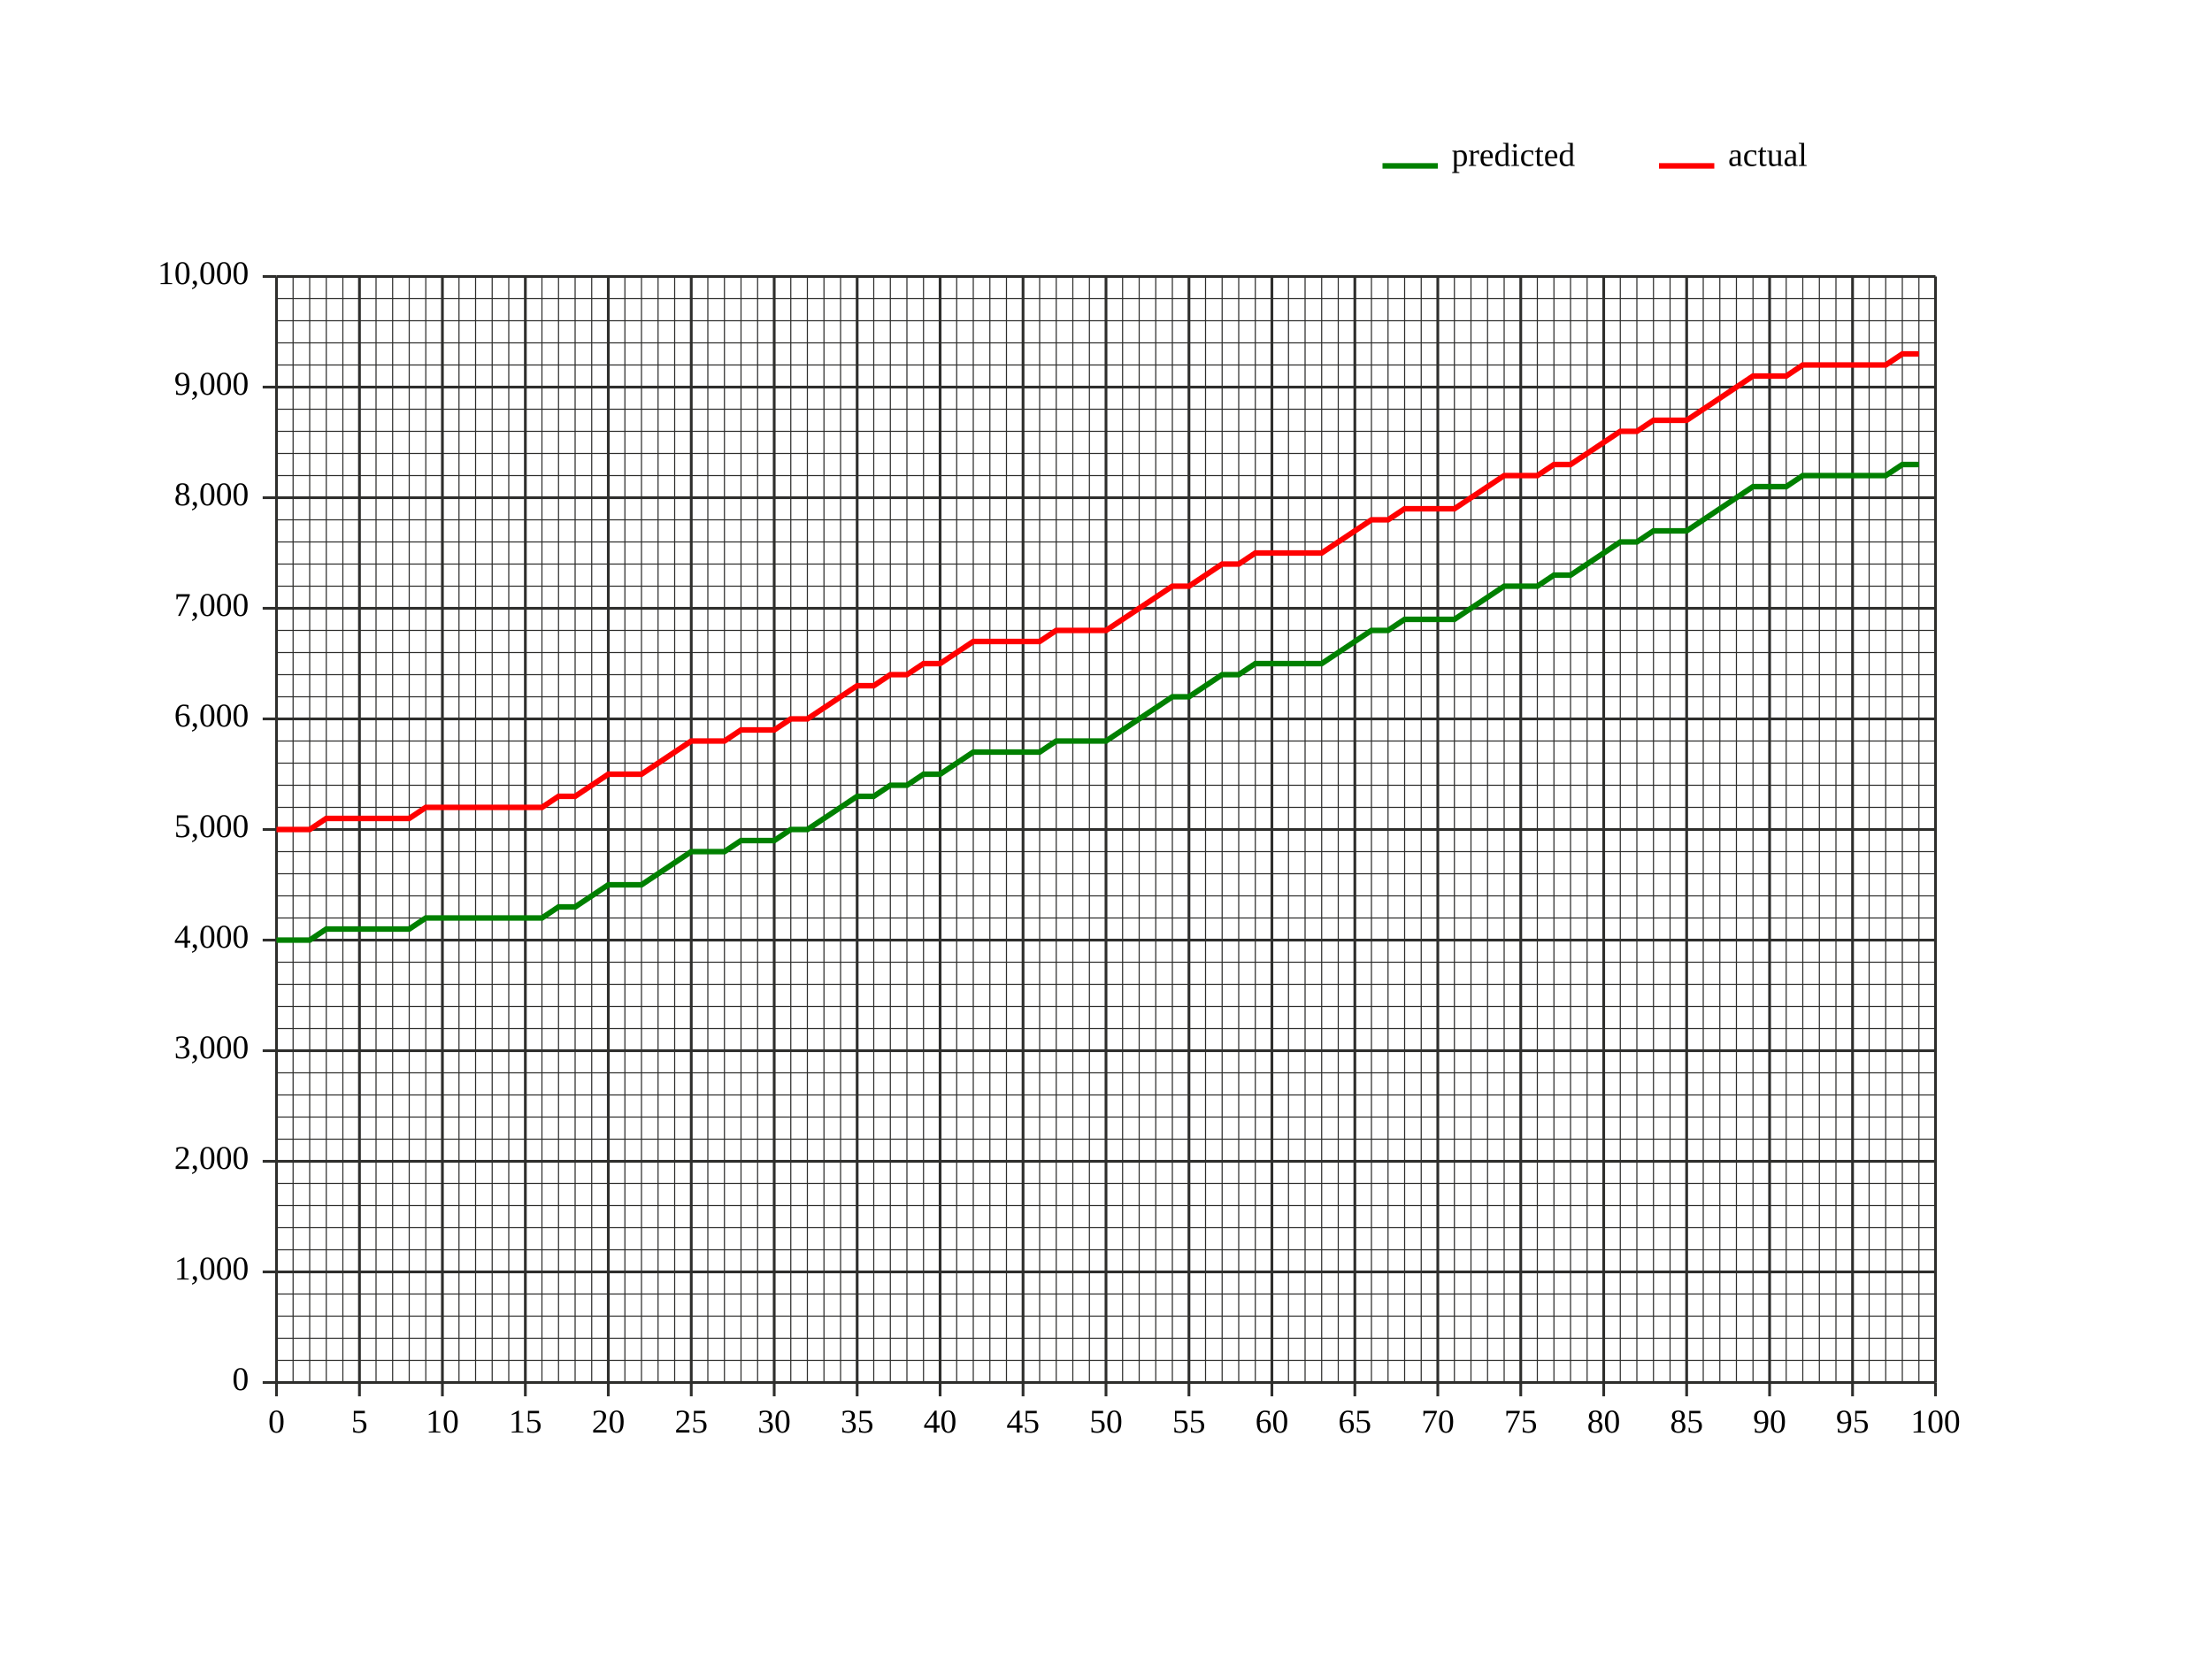
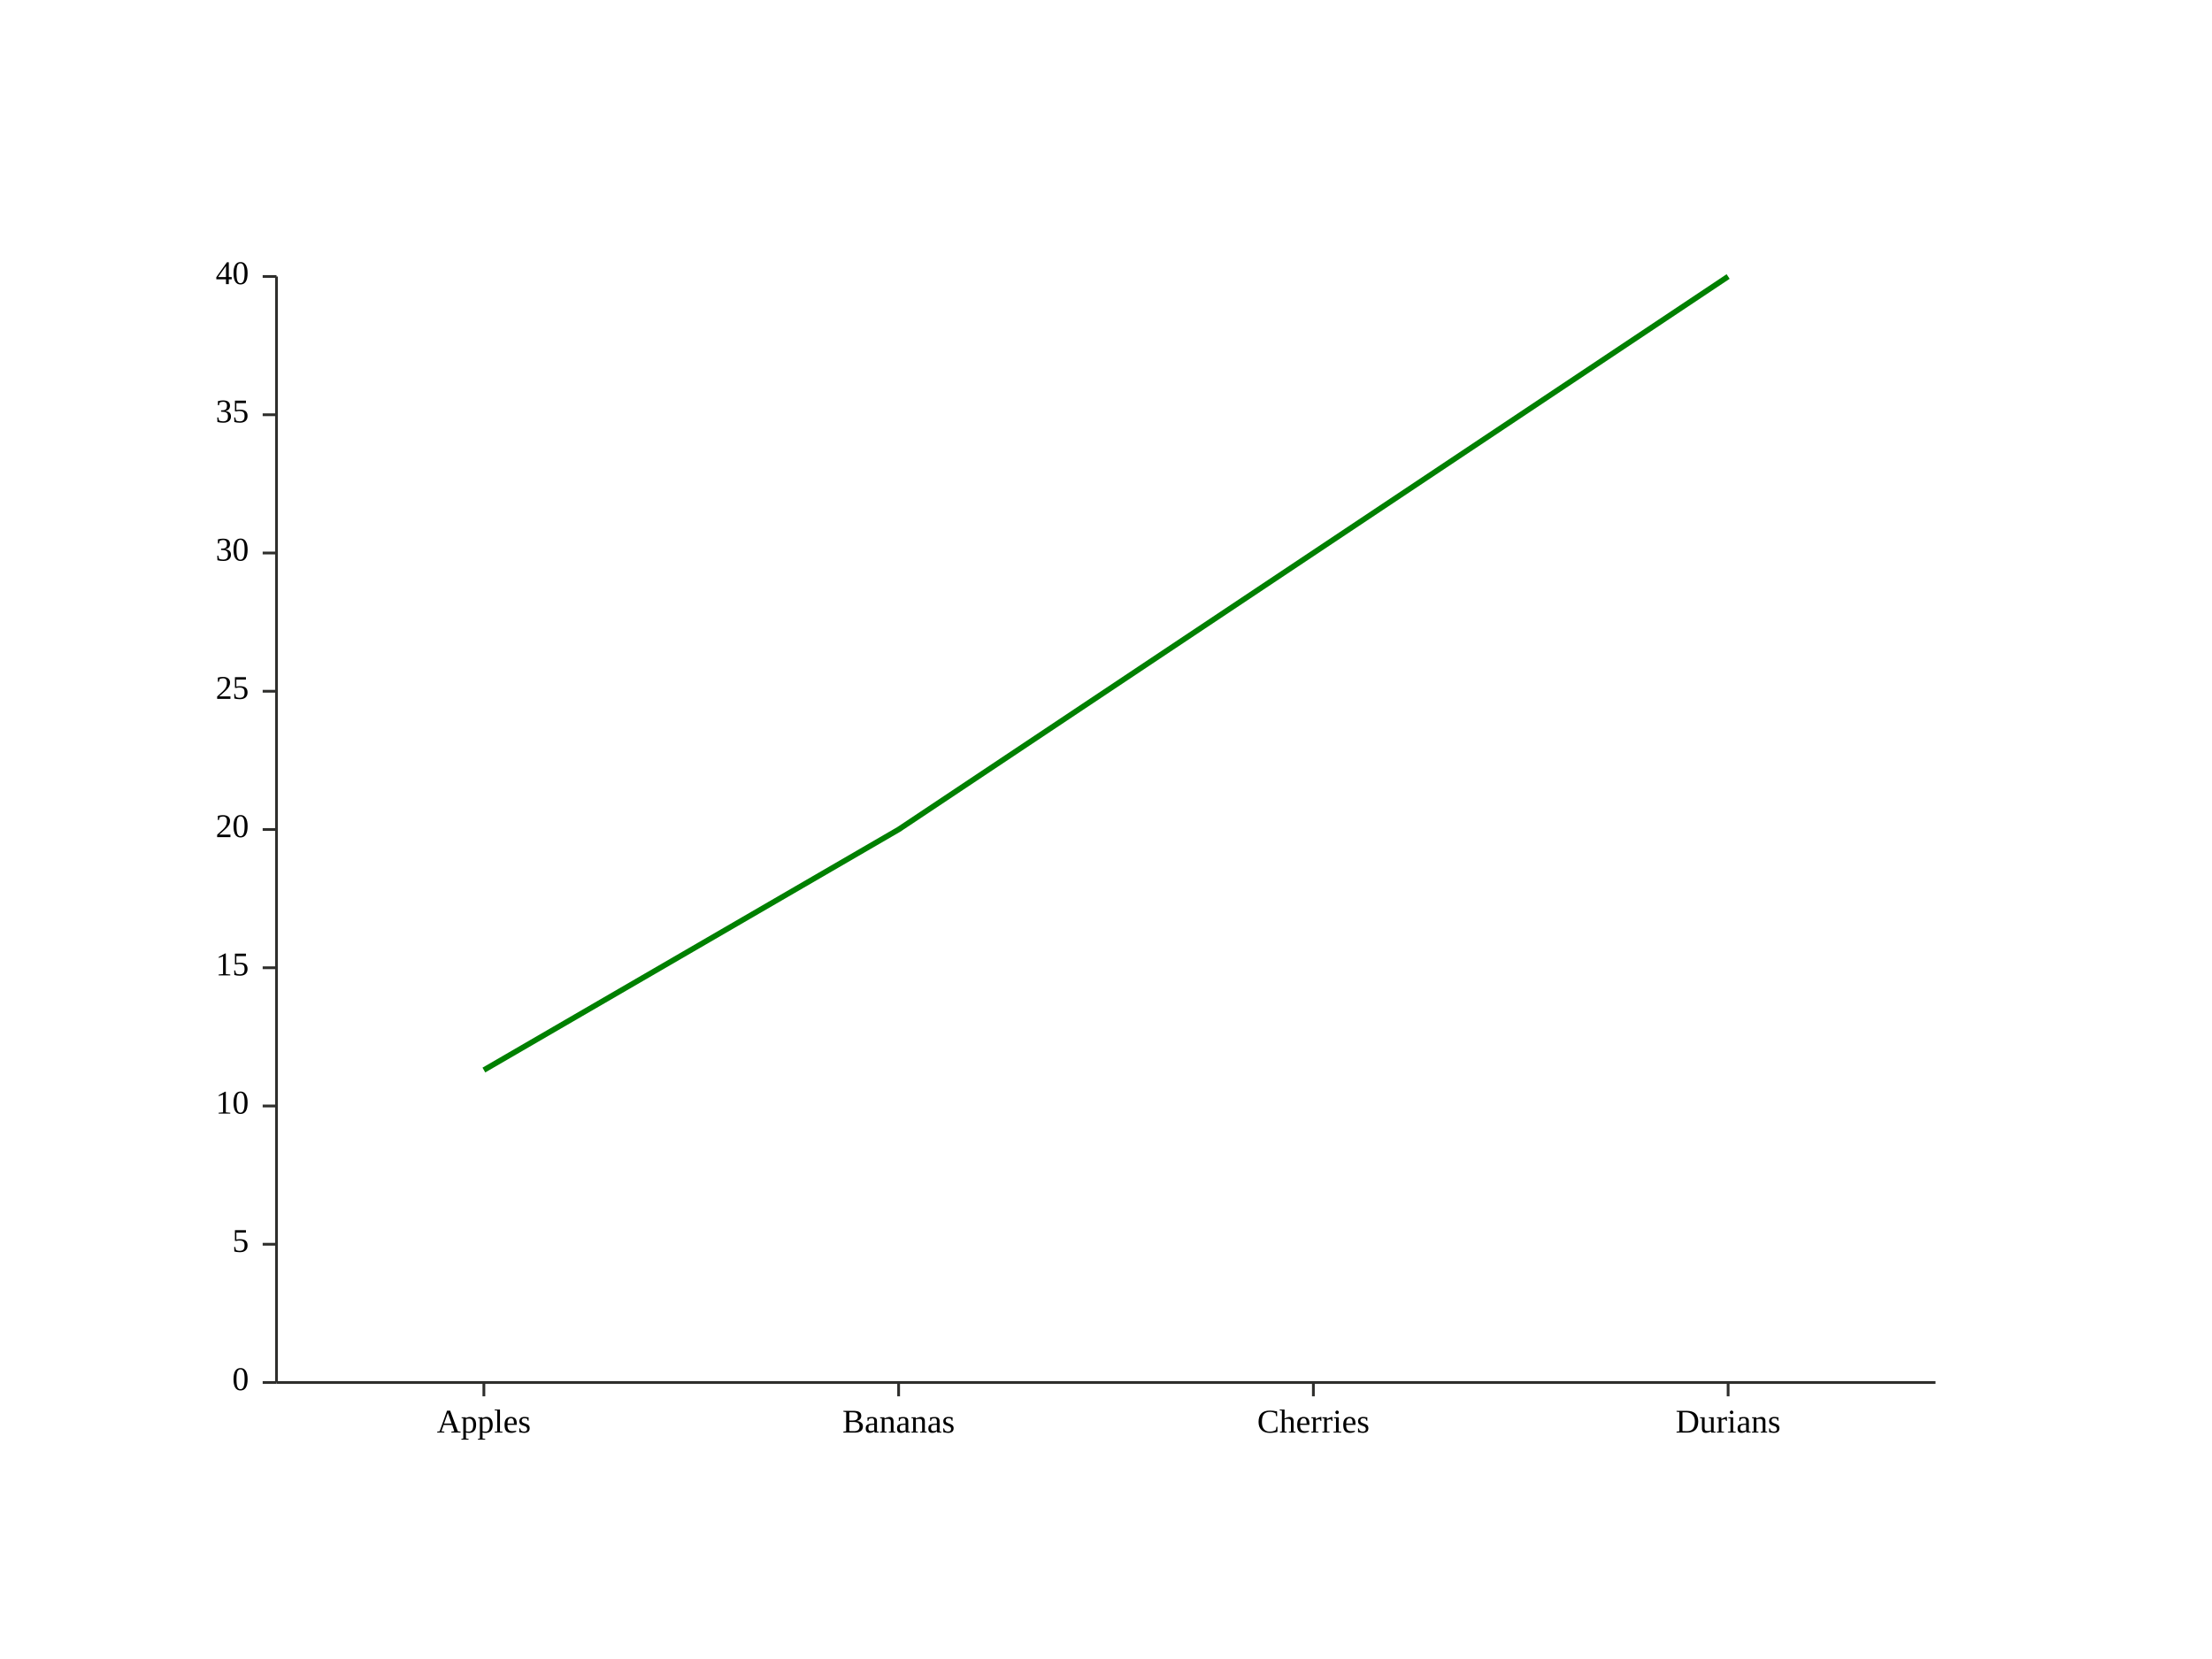
<svg xmlns="http://www.w3.org/2000/svg" viewBox="0 0 800 600">
  <line x1="100" y1="500" x2="700" y2="500" stroke="#2e2e2c" />
-   <line x1="100.0" y1="500" x2="100.0" y2="505" stroke="#2e2e2c" />
-   <line x1="130.0" y1="500" x2="130.0" y2="505" stroke="#2e2e2c" />
-   <line x1="160.0" y1="500" x2="160.0" y2="505" stroke="#2e2e2c" />
-   <line x1="190.0" y1="500" x2="190.0" y2="505" stroke="#2e2e2c" />
-   <line x1="220.0" y1="500" x2="220.0" y2="505" stroke="#2e2e2c" />
-   <line x1="250.0" y1="500" x2="250.0" y2="505" stroke="#2e2e2c" />
-   <line x1="280.0" y1="500" x2="280.0" y2="505" stroke="#2e2e2c" />
-   <line x1="310.0" y1="500" x2="310.0" y2="505" stroke="#2e2e2c" />
-   <line x1="340.0" y1="500" x2="340.0" y2="505" stroke="#2e2e2c" />
-   <line x1="370.0" y1="500" x2="370.0" y2="505" stroke="#2e2e2c" />
-   <line x1="400.0" y1="500" x2="400.0" y2="505" stroke="#2e2e2c" />
-   <line x1="430.0" y1="500" x2="430.0" y2="505" stroke="#2e2e2c" />
-   <line x1="460.0" y1="500" x2="460.0" y2="505" stroke="#2e2e2c" />
-   <line x1="490.0" y1="500" x2="490.0" y2="505" stroke="#2e2e2c" />
-   <line x1="520.0" y1="500" x2="520.0" y2="505" stroke="#2e2e2c" />
-   <line x1="550.0" y1="500" x2="550.0" y2="505" stroke="#2e2e2c" />
-   <line x1="580.0" y1="500" x2="580.0" y2="505" stroke="#2e2e2c" />
-   <line x1="610.0" y1="500" x2="610.0" y2="505" stroke="#2e2e2c" />
-   <line x1="640.0" y1="500" x2="640.0" y2="505" stroke="#2e2e2c" />
-   <line x1="670.0" y1="500" x2="670.0" y2="505" stroke="#2e2e2c" />
-   <line x1="700.0" y1="500" x2="700.0" y2="505" stroke="#2e2e2c" />
-   <text x="100.0" y="510" text-anchor="middle" dominant-baseline="hanging">0</text>
-   <text x="130.0" y="510" text-anchor="middle" dominant-baseline="hanging">5</text>
-   <text x="160.0" y="510" text-anchor="middle" dominant-baseline="hanging">10</text>
-   <text x="190.0" y="510" text-anchor="middle" dominant-baseline="hanging">15</text>
-   <text x="220.0" y="510" text-anchor="middle" dominant-baseline="hanging">20</text>
-   <text x="250.0" y="510" text-anchor="middle" dominant-baseline="hanging">25</text>
-   <text x="280.0" y="510" text-anchor="middle" dominant-baseline="hanging">30</text>
-   <text x="310.0" y="510" text-anchor="middle" dominant-baseline="hanging">35</text>
-   <text x="340.0" y="510" text-anchor="middle" dominant-baseline="hanging">40</text>
-   <text x="370.0" y="510" text-anchor="middle" dominant-baseline="hanging">45</text>
-   <text x="400.0" y="510" text-anchor="middle" dominant-baseline="hanging">50</text>
-   <text x="430.0" y="510" text-anchor="middle" dominant-baseline="hanging">55</text>
-   <text x="460.0" y="510" text-anchor="middle" dominant-baseline="hanging">60</text>
-   <text x="490.0" y="510" text-anchor="middle" dominant-baseline="hanging">65</text>
-   <text x="520.0" y="510" text-anchor="middle" dominant-baseline="hanging">70</text>
-   <text x="550.0" y="510" text-anchor="middle" dominant-baseline="hanging">75</text>
-   <text x="580.0" y="510" text-anchor="middle" dominant-baseline="hanging">80</text>
-   <text x="610.0" y="510" text-anchor="middle" dominant-baseline="hanging">85</text>
-   <text x="640.0" y="510" text-anchor="middle" dominant-baseline="hanging">90</text>
-   <text x="670.0" y="510" text-anchor="middle" dominant-baseline="hanging">95</text>
-   <text x="700.0" y="510" text-anchor="middle" dominant-baseline="hanging">100</text>
-   <line x1="100" y1="460.0" x2="700" y2="460.0" stroke="#2e2e2c" />
-   <line x1="100" y1="420.0" x2="700" y2="420.0" stroke="#2e2e2c" />
-   <line x1="100" y1="380.0" x2="700" y2="380.0" stroke="#2e2e2c" />
-   <line x1="100" y1="340.0" x2="700" y2="340.0" stroke="#2e2e2c" />
-   <line x1="100" y1="300.0" x2="700" y2="300.0" stroke="#2e2e2c" />
-   <line x1="100" y1="260.0" x2="700" y2="260.0" stroke="#2e2e2c" />
-   <line x1="100" y1="220.0" x2="700" y2="220.0" stroke="#2e2e2c" />
-   <line x1="100" y1="180.0" x2="700" y2="180.0" stroke="#2e2e2c" />
-   <line x1="100" y1="140.0" x2="700" y2="140.0" stroke="#2e2e2c" />
-   <line x1="100" y1="100.0" x2="700" y2="100.0" stroke="#2e2e2c" />
+   <line x1="175.0" y1="500" x2="175.0" y2="505" stroke="#2e2e2c" />
+   <line x1="325.0" y1="500" x2="325.0" y2="505" stroke="#2e2e2c" />
+   <line x1="475.0" y1="500" x2="475.0" y2="505" stroke="#2e2e2c" />
+   <line x1="625.0" y1="500" x2="625.0" y2="505" stroke="#2e2e2c" />
+   <text x="175.0" y="510" text-anchor="middle" dominant-baseline="hanging">Apples</text>
+   <text x="325.0" y="510" text-anchor="middle" dominant-baseline="hanging">Bananas</text>
+   <text x="475.0" y="510" text-anchor="middle" dominant-baseline="hanging">Cherries</text>
+   <text x="625.0" y="510" text-anchor="middle" dominant-baseline="hanging">Durians</text>
  <line x1="100" y1="100" x2="100" y2="500" stroke="#2e2e2c" />
  <line x1="95" y1="500.0" x2="100" y2="500.0" stroke="#2e2e2c" />
-   <line x1="95" y1="460.0" x2="100" y2="460.0" stroke="#2e2e2c" />
-   <line x1="95" y1="420.0" x2="100" y2="420.0" stroke="#2e2e2c" />
-   <line x1="95" y1="380.0" x2="100" y2="380.0" stroke="#2e2e2c" />
-   <line x1="95" y1="340.0" x2="100" y2="340.0" stroke="#2e2e2c" />
+   <line x1="95" y1="450.0" x2="100" y2="450.0" stroke="#2e2e2c" />
+   <line x1="95" y1="400.0" x2="100" y2="400.0" stroke="#2e2e2c" />
+   <line x1="95" y1="350.0" x2="100" y2="350.0" stroke="#2e2e2c" />
  <line x1="95" y1="300.0" x2="100" y2="300.0" stroke="#2e2e2c" />
-   <line x1="95" y1="260.0" x2="100" y2="260.0" stroke="#2e2e2c" />
-   <line x1="95" y1="220.0" x2="100" y2="220.0" stroke="#2e2e2c" />
-   <line x1="95" y1="180.0" x2="100" y2="180.0" stroke="#2e2e2c" />
-   <line x1="95" y1="140.0" x2="100" y2="140.0" stroke="#2e2e2c" />
+   <line x1="95" y1="250.0" x2="100" y2="250.0" stroke="#2e2e2c" />
+   <line x1="95" y1="200.0" x2="100" y2="200.0" stroke="#2e2e2c" />
+   <line x1="95" y1="150.0" x2="100" y2="150.0" stroke="#2e2e2c" />
  <line x1="95" y1="100.0" x2="100" y2="100.0" stroke="#2e2e2c" />
  <text x="90" y="500.0" text-anchor="end" dominant-baseline="middle">0</text>
-   <text x="90" y="460.0" text-anchor="end" dominant-baseline="middle">1,000</text>
-   <text x="90" y="420.0" text-anchor="end" dominant-baseline="middle">2,000</text>
-   <text x="90" y="380.0" text-anchor="end" dominant-baseline="middle">3,000</text>
-   <text x="90" y="340.0" text-anchor="end" dominant-baseline="middle">4,000</text>
-   <text x="90" y="300.0" text-anchor="end" dominant-baseline="middle">5,000</text>
-   <text x="90" y="260.0" text-anchor="end" dominant-baseline="middle">6,000</text>
-   <text x="90" y="220.0" text-anchor="end" dominant-baseline="middle">7,000</text>
-   <text x="90" y="180.0" text-anchor="end" dominant-baseline="middle">8,000</text>
-   <text x="90" y="140.0" text-anchor="end" dominant-baseline="middle">9,000</text>
-   <text x="90" y="100.0" text-anchor="end" dominant-baseline="middle">10,000</text>
-   <line x1="130.0" y1="100" x2="130.0" y2="500" stroke="#2e2e2c" />
-   <line x1="124.0" y1="100" x2="124.0" y2="500" stroke="#2e2e2c" stroke-width="0.4" />
-   <line x1="118.0" y1="100" x2="118.0" y2="500" stroke="#2e2e2c" stroke-width="0.4" />
-   <line x1="112.0" y1="100" x2="112.0" y2="500" stroke="#2e2e2c" stroke-width="0.4" />
-   <line x1="106.0" y1="100" x2="106.0" y2="500" stroke="#2e2e2c" stroke-width="0.4" />
-   <line x1="160.0" y1="100" x2="160.0" y2="500" stroke="#2e2e2c" />
-   <line x1="154.0" y1="100" x2="154.0" y2="500" stroke="#2e2e2c" stroke-width="0.4" />
-   <line x1="148.0" y1="100" x2="148.0" y2="500" stroke="#2e2e2c" stroke-width="0.4" />
-   <line x1="142.0" y1="100" x2="142.0" y2="500" stroke="#2e2e2c" stroke-width="0.4" />
-   <line x1="136.0" y1="100" x2="136.0" y2="500" stroke="#2e2e2c" stroke-width="0.4" />
-   <line x1="190.0" y1="100" x2="190.0" y2="500" stroke="#2e2e2c" />
-   <line x1="184.0" y1="100" x2="184.0" y2="500" stroke="#2e2e2c" stroke-width="0.4" />
-   <line x1="178.0" y1="100" x2="178.0" y2="500" stroke="#2e2e2c" stroke-width="0.4" />
-   <line x1="172.0" y1="100" x2="172.0" y2="500" stroke="#2e2e2c" stroke-width="0.4" />
-   <line x1="166.0" y1="100" x2="166.0" y2="500" stroke="#2e2e2c" stroke-width="0.4" />
-   <line x1="220.0" y1="100" x2="220.0" y2="500" stroke="#2e2e2c" />
-   <line x1="214.0" y1="100" x2="214.0" y2="500" stroke="#2e2e2c" stroke-width="0.4" />
-   <line x1="208.0" y1="100" x2="208.0" y2="500" stroke="#2e2e2c" stroke-width="0.4" />
-   <line x1="202.0" y1="100" x2="202.0" y2="500" stroke="#2e2e2c" stroke-width="0.4" />
-   <line x1="196.0" y1="100" x2="196.0" y2="500" stroke="#2e2e2c" stroke-width="0.4" />
-   <line x1="250.0" y1="100" x2="250.0" y2="500" stroke="#2e2e2c" />
-   <line x1="244.0" y1="100" x2="244.0" y2="500" stroke="#2e2e2c" stroke-width="0.4" />
-   <line x1="238.0" y1="100" x2="238.0" y2="500" stroke="#2e2e2c" stroke-width="0.4" />
-   <line x1="232.0" y1="100" x2="232.0" y2="500" stroke="#2e2e2c" stroke-width="0.4" />
-   <line x1="226.0" y1="100" x2="226.0" y2="500" stroke="#2e2e2c" stroke-width="0.4" />
-   <line x1="280.0" y1="100" x2="280.0" y2="500" stroke="#2e2e2c" />
-   <line x1="274.0" y1="100" x2="274.0" y2="500" stroke="#2e2e2c" stroke-width="0.4" />
-   <line x1="268.0" y1="100" x2="268.0" y2="500" stroke="#2e2e2c" stroke-width="0.4" />
-   <line x1="262.0" y1="100" x2="262.0" y2="500" stroke="#2e2e2c" stroke-width="0.4" />
-   <line x1="256.0" y1="100" x2="256.0" y2="500" stroke="#2e2e2c" stroke-width="0.4" />
-   <line x1="310.0" y1="100" x2="310.0" y2="500" stroke="#2e2e2c" />
-   <line x1="304.0" y1="100" x2="304.0" y2="500" stroke="#2e2e2c" stroke-width="0.4" />
-   <line x1="298.0" y1="100" x2="298.0" y2="500" stroke="#2e2e2c" stroke-width="0.4" />
-   <line x1="292.0" y1="100" x2="292.0" y2="500" stroke="#2e2e2c" stroke-width="0.4" />
-   <line x1="286.0" y1="100" x2="286.0" y2="500" stroke="#2e2e2c" stroke-width="0.4" />
-   <line x1="340.0" y1="100" x2="340.0" y2="500" stroke="#2e2e2c" />
-   <line x1="334.0" y1="100" x2="334.0" y2="500" stroke="#2e2e2c" stroke-width="0.4" />
-   <line x1="328.0" y1="100" x2="328.0" y2="500" stroke="#2e2e2c" stroke-width="0.4" />
-   <line x1="322.0" y1="100" x2="322.0" y2="500" stroke="#2e2e2c" stroke-width="0.4" />
-   <line x1="316.0" y1="100" x2="316.0" y2="500" stroke="#2e2e2c" stroke-width="0.4" />
-   <line x1="370.0" y1="100" x2="370.0" y2="500" stroke="#2e2e2c" />
-   <line x1="364.0" y1="100" x2="364.0" y2="500" stroke="#2e2e2c" stroke-width="0.4" />
-   <line x1="358.0" y1="100" x2="358.0" y2="500" stroke="#2e2e2c" stroke-width="0.4" />
-   <line x1="352.0" y1="100" x2="352.0" y2="500" stroke="#2e2e2c" stroke-width="0.4" />
-   <line x1="346.0" y1="100" x2="346.0" y2="500" stroke="#2e2e2c" stroke-width="0.4" />
-   <line x1="400.0" y1="100" x2="400.0" y2="500" stroke="#2e2e2c" />
-   <line x1="394.0" y1="100" x2="394.0" y2="500" stroke="#2e2e2c" stroke-width="0.4" />
-   <line x1="388.0" y1="100" x2="388.0" y2="500" stroke="#2e2e2c" stroke-width="0.4" />
-   <line x1="382.0" y1="100" x2="382.0" y2="500" stroke="#2e2e2c" stroke-width="0.4" />
-   <line x1="376.0" y1="100" x2="376.0" y2="500" stroke="#2e2e2c" stroke-width="0.4" />
-   <line x1="430.0" y1="100" x2="430.0" y2="500" stroke="#2e2e2c" />
-   <line x1="424.0" y1="100" x2="424.0" y2="500" stroke="#2e2e2c" stroke-width="0.4" />
-   <line x1="418.0" y1="100" x2="418.0" y2="500" stroke="#2e2e2c" stroke-width="0.4" />
-   <line x1="412.0" y1="100" x2="412.0" y2="500" stroke="#2e2e2c" stroke-width="0.4" />
-   <line x1="406.0" y1="100" x2="406.0" y2="500" stroke="#2e2e2c" stroke-width="0.4" />
-   <line x1="460.0" y1="100" x2="460.0" y2="500" stroke="#2e2e2c" />
-   <line x1="454.0" y1="100" x2="454.0" y2="500" stroke="#2e2e2c" stroke-width="0.4" />
-   <line x1="448.0" y1="100" x2="448.0" y2="500" stroke="#2e2e2c" stroke-width="0.4" />
-   <line x1="442.0" y1="100" x2="442.0" y2="500" stroke="#2e2e2c" stroke-width="0.4" />
-   <line x1="436.0" y1="100" x2="436.0" y2="500" stroke="#2e2e2c" stroke-width="0.4" />
-   <line x1="490.0" y1="100" x2="490.0" y2="500" stroke="#2e2e2c" />
-   <line x1="484.0" y1="100" x2="484.0" y2="500" stroke="#2e2e2c" stroke-width="0.4" />
-   <line x1="478.0" y1="100" x2="478.0" y2="500" stroke="#2e2e2c" stroke-width="0.4" />
-   <line x1="472.0" y1="100" x2="472.0" y2="500" stroke="#2e2e2c" stroke-width="0.4" />
-   <line x1="466.0" y1="100" x2="466.0" y2="500" stroke="#2e2e2c" stroke-width="0.4" />
-   <line x1="520.0" y1="100" x2="520.0" y2="500" stroke="#2e2e2c" />
-   <line x1="514.0" y1="100" x2="514.0" y2="500" stroke="#2e2e2c" stroke-width="0.4" />
-   <line x1="508.0" y1="100" x2="508.0" y2="500" stroke="#2e2e2c" stroke-width="0.4" />
-   <line x1="502.0" y1="100" x2="502.0" y2="500" stroke="#2e2e2c" stroke-width="0.4" />
-   <line x1="496.0" y1="100" x2="496.0" y2="500" stroke="#2e2e2c" stroke-width="0.4" />
-   <line x1="550.0" y1="100" x2="550.0" y2="500" stroke="#2e2e2c" />
-   <line x1="544.0" y1="100" x2="544.0" y2="500" stroke="#2e2e2c" stroke-width="0.4" />
-   <line x1="538.0" y1="100" x2="538.0" y2="500" stroke="#2e2e2c" stroke-width="0.4" />
-   <line x1="532.0" y1="100" x2="532.0" y2="500" stroke="#2e2e2c" stroke-width="0.4" />
-   <line x1="526.0" y1="100" x2="526.0" y2="500" stroke="#2e2e2c" stroke-width="0.4" />
-   <line x1="580.0" y1="100" x2="580.0" y2="500" stroke="#2e2e2c" />
-   <line x1="574.0" y1="100" x2="574.0" y2="500" stroke="#2e2e2c" stroke-width="0.4" />
-   <line x1="568.0" y1="100" x2="568.0" y2="500" stroke="#2e2e2c" stroke-width="0.4" />
-   <line x1="562.0" y1="100" x2="562.0" y2="500" stroke="#2e2e2c" stroke-width="0.4" />
-   <line x1="556.0" y1="100" x2="556.0" y2="500" stroke="#2e2e2c" stroke-width="0.4" />
-   <line x1="610.0" y1="100" x2="610.0" y2="500" stroke="#2e2e2c" />
-   <line x1="604.0" y1="100" x2="604.0" y2="500" stroke="#2e2e2c" stroke-width="0.4" />
-   <line x1="598.0" y1="100" x2="598.0" y2="500" stroke="#2e2e2c" stroke-width="0.4" />
-   <line x1="592.0" y1="100" x2="592.0" y2="500" stroke="#2e2e2c" stroke-width="0.4" />
-   <line x1="586.0" y1="100" x2="586.0" y2="500" stroke="#2e2e2c" stroke-width="0.4" />
-   <line x1="640.0" y1="100" x2="640.0" y2="500" stroke="#2e2e2c" />
-   <line x1="634.0" y1="100" x2="634.0" y2="500" stroke="#2e2e2c" stroke-width="0.4" />
-   <line x1="628.0" y1="100" x2="628.0" y2="500" stroke="#2e2e2c" stroke-width="0.4" />
-   <line x1="622.0" y1="100" x2="622.0" y2="500" stroke="#2e2e2c" stroke-width="0.4" />
-   <line x1="616.0" y1="100" x2="616.0" y2="500" stroke="#2e2e2c" stroke-width="0.4" />
-   <line x1="670.0" y1="100" x2="670.0" y2="500" stroke="#2e2e2c" />
-   <line x1="664.0" y1="100" x2="664.0" y2="500" stroke="#2e2e2c" stroke-width="0.4" />
-   <line x1="658.0" y1="100" x2="658.0" y2="500" stroke="#2e2e2c" stroke-width="0.4" />
-   <line x1="652.0" y1="100" x2="652.0" y2="500" stroke="#2e2e2c" stroke-width="0.4" />
-   <line x1="646.0" y1="100" x2="646.0" y2="500" stroke="#2e2e2c" stroke-width="0.4" />
-   <line x1="700.0" y1="100" x2="700.0" y2="500" stroke="#2e2e2c" />
-   <line x1="694.0" y1="100" x2="694.0" y2="500" stroke="#2e2e2c" stroke-width="0.4" />
-   <line x1="688.0" y1="100" x2="688.0" y2="500" stroke="#2e2e2c" stroke-width="0.4" />
-   <line x1="682.0" y1="100" x2="682.0" y2="500" stroke="#2e2e2c" stroke-width="0.4" />
-   <line x1="676.0" y1="100" x2="676.0" y2="500" stroke="#2e2e2c" stroke-width="0.4" />
-   <line x1="100" y1="468.0" x2="700" y2="468.0" stroke="#2e2e2c" stroke-width="0.4" />
-   <line x1="100" y1="476.0" x2="700" y2="476.0" stroke="#2e2e2c" stroke-width="0.4" />
-   <line x1="100" y1="484.0" x2="700" y2="484.0" stroke="#2e2e2c" stroke-width="0.4" />
-   <line x1="100" y1="492.0" x2="700" y2="492.0" stroke="#2e2e2c" stroke-width="0.4" />
-   <line x1="100" y1="428.0" x2="700" y2="428.0" stroke="#2e2e2c" stroke-width="0.4" />
-   <line x1="100" y1="436.0" x2="700" y2="436.0" stroke="#2e2e2c" stroke-width="0.4" />
-   <line x1="100" y1="444.0" x2="700" y2="444.0" stroke="#2e2e2c" stroke-width="0.4" />
-   <line x1="100" y1="452.0" x2="700" y2="452.0" stroke="#2e2e2c" stroke-width="0.4" />
-   <line x1="100" y1="388.0" x2="700" y2="388.0" stroke="#2e2e2c" stroke-width="0.4" />
-   <line x1="100" y1="396.0" x2="700" y2="396.0" stroke="#2e2e2c" stroke-width="0.4" />
-   <line x1="100" y1="404.0" x2="700" y2="404.0" stroke="#2e2e2c" stroke-width="0.4" />
-   <line x1="100" y1="412.0" x2="700" y2="412.0" stroke="#2e2e2c" stroke-width="0.4" />
-   <line x1="100" y1="348.0" x2="700" y2="348.0" stroke="#2e2e2c" stroke-width="0.4" />
-   <line x1="100" y1="356.0" x2="700" y2="356.0" stroke="#2e2e2c" stroke-width="0.4" />
-   <line x1="100" y1="364.0" x2="700" y2="364.0" stroke="#2e2e2c" stroke-width="0.4" />
-   <line x1="100" y1="372.0" x2="700" y2="372.0" stroke="#2e2e2c" stroke-width="0.4" />
-   <line x1="100" y1="308.0" x2="700" y2="308.0" stroke="#2e2e2c" stroke-width="0.4" />
-   <line x1="100" y1="316.0" x2="700" y2="316.0" stroke="#2e2e2c" stroke-width="0.4" />
-   <line x1="100" y1="324.0" x2="700" y2="324.0" stroke="#2e2e2c" stroke-width="0.4" />
-   <line x1="100" y1="332.0" x2="700" y2="332.0" stroke="#2e2e2c" stroke-width="0.4" />
-   <line x1="100" y1="268.0" x2="700" y2="268.0" stroke="#2e2e2c" stroke-width="0.4" />
-   <line x1="100" y1="276.0" x2="700" y2="276.0" stroke="#2e2e2c" stroke-width="0.4" />
-   <line x1="100" y1="284.0" x2="700" y2="284.0" stroke="#2e2e2c" stroke-width="0.4" />
-   <line x1="100" y1="292.0" x2="700" y2="292.0" stroke="#2e2e2c" stroke-width="0.4" />
-   <line x1="100" y1="228.0" x2="700" y2="228.0" stroke="#2e2e2c" stroke-width="0.4" />
-   <line x1="100" y1="236.0" x2="700" y2="236.0" stroke="#2e2e2c" stroke-width="0.4" />
-   <line x1="100" y1="244.0" x2="700" y2="244.0" stroke="#2e2e2c" stroke-width="0.4" />
-   <line x1="100" y1="252.0" x2="700" y2="252.0" stroke="#2e2e2c" stroke-width="0.4" />
-   <line x1="100" y1="188.0" x2="700" y2="188.0" stroke="#2e2e2c" stroke-width="0.4" />
-   <line x1="100" y1="196.0" x2="700" y2="196.0" stroke="#2e2e2c" stroke-width="0.4" />
-   <line x1="100" y1="204.0" x2="700" y2="204.0" stroke="#2e2e2c" stroke-width="0.4" />
-   <line x1="100" y1="212.0" x2="700" y2="212.0" stroke="#2e2e2c" stroke-width="0.4" />
-   <line x1="100" y1="148.0" x2="700" y2="148.0" stroke="#2e2e2c" stroke-width="0.4" />
-   <line x1="100" y1="156.0" x2="700" y2="156.0" stroke="#2e2e2c" stroke-width="0.4" />
-   <line x1="100" y1="164.0" x2="700" y2="164.0" stroke="#2e2e2c" stroke-width="0.4" />
-   <line x1="100" y1="172.0" x2="700" y2="172.0" stroke="#2e2e2c" stroke-width="0.4" />
-   <line x1="100" y1="108.0" x2="700" y2="108.0" stroke="#2e2e2c" stroke-width="0.4" />
-   <line x1="100" y1="116.0" x2="700" y2="116.0" stroke="#2e2e2c" stroke-width="0.4" />
-   <line x1="100" y1="124.0" x2="700" y2="124.0" stroke="#2e2e2c" stroke-width="0.4" />
-   <line x1="100" y1="132.0" x2="700" y2="132.0" stroke="#2e2e2c" stroke-width="0.4" />
-   <line x1="500" y1="60" x2="520" y2="60" stroke-width="2" stroke="green" />
-   <line x1="600" y1="60" x2="620" y2="60" stroke-width="2" stroke="red" />
-   <text x="525" y="60" alignment-baseline="middle">predicted</text>
-   <text x="625" y="60" alignment-baseline="middle">actual</text>
-   <path d="M 100.0 340.0 L 106.0 340.0 L 112.0 340.0 L 118.0 336.0 L 124.0 336.0 L 130.0 336.0 L 136.0 336.0 L 142.0 336.0 L 148.0 336.0 L 154.0 332.0 L 160.0 332.0 L 166.0 332.0 L 172.0 332.0 L 178.0 332.0 L 184.0 332.0 L 190.0 332.0 L 196.0 332.0 L 202.0 328.0 L 208.0 328.0 L 214.0 324.0 L 220.0 320.0 L 226.0 320.0 L 232.0 320.0 L 238.0 316.0 L 244.0 312.0 L 250.0 308.0 L 256.0 308.0 L 262.0 308.0 L 268.0 304.0 L 274.0 304.0 L 280.0 304.0 L 286.0 300.0 L 292.0 300.0 L 298.0 296.0 L 304.0 292.0 L 310.0 288.0 L 316.0 288.0 L 322.0 284.0 L 328.0 284.0 L 334.0 280.0 L 340.0 280.0 L 346.0 276.0 L 352.0 272.0 L 358.0 272.0 L 364.0 272.0 L 370.0 272.0 L 376.0 272.0 L 382.0 268.0 L 388.0 268.0 L 394.0 268.0 L 400.0 268.0 L 406.0 264.0 L 412.0 260.0 L 418.0 256.0 L 424.0 252.0 L 430.0 252.0 L 436 248.0 L 442 244.0 L 448.0 244.0 L 454.0 240.0 L 460.0 240.0 L 466.0 240.0 L 472.0 240.0 L 478.0 240.0 L 484.0 236.0 L 490.0 232 L 496.0 228.0 L 502.0 228.0 L 508 224 L 514.0 224 L 520.0 224 L 526.0 224 L 532.0 220.0 L 538.0 216.0 L 544.0 212.0 L 550.0 212.0 L 556.0 212.0 L 562.0 208.0 L 568.0 208.0 L 574.0 204.0 L 580.0 200.0 L 586.0 196.0 L 592.0 196.0 L 598.0 192.0 L 604.0 192.0 L 610.0 192.0 L 616.0 188.0 L 622.0 184.0 L 628.0 180.0 L 634.0 176 L 640.0 176 L 646.0 176 L 652.0 172.0 L 658.0 172.0 L 664.0 172.0 L 670.0 172.0 L 676.0 172.0 L 682.0 172.0 L 688.0 168.0 L 694.0 168.0" fill="none" stroke-width="2" stroke="green" />
-   <path d="M 100.0 300.0 L 106.0 300.0 L 112.0 300.0 L 118.0 296.0 L 124.0 296.0 L 130.0 296.0 L 136.0 296.0 L 142.0 296.0 L 148.0 296.0 L 154.0 292.0 L 160.0 292.0 L 166.0 292.0 L 172.0 292.0 L 178.0 292.0 L 184.0 292.0 L 190.0 292.0 L 196.0 292.0 L 202.0 288.0 L 208.0 288.0 L 214.0 284.0 L 220.0 280.0 L 226.0 280.0 L 232.0 280.0 L 238.0 276.0 L 244.0 272.0 L 250.0 268.0 L 256.0 268.0 L 262.0 268.0 L 268.0 264.0 L 274.0 264.0 L 280.0 264.0 L 286.0 260.0 L 292.0 260.0 L 298.0 256.0 L 304.0 252.0 L 310.0 248.0 L 316.0 248.0 L 322.0 244.0 L 328.0 244.0 L 334.0 240.0 L 340.0 240.0 L 346.0 236.0 L 352.0 232 L 358.0 232 L 364.0 232 L 370.0 232 L 376.0 232 L 382.0 228.0 L 388.0 228.0 L 394.0 228.0 L 400.0 228.0 L 406.0 224 L 412.0 220.0 L 418.0 216.0 L 424.0 212.0 L 430.0 212.0 L 436 208.0 L 442 204.0 L 448.0 204.0 L 454.0 200.0 L 460.0 200.0 L 466.0 200.0 L 472.0 200.0 L 478.0 200.0 L 484.0 196.0 L 490.0 192.0 L 496.0 188.0 L 502.0 188.0 L 508 184.0 L 514.0 184.0 L 520.0 184.0 L 526.0 184.0 L 532.0 180.0 L 538.0 176 L 544.0 172.0 L 550.0 172.0 L 556.0 172.0 L 562.0 168.0 L 568.0 168.0 L 574.0 164.0 L 580.0 160.0 L 586.0 156.0 L 592.0 156.0 L 598.0 152.0 L 604.0 152.0 L 610.0 152.0 L 616.0 148.0 L 622.0 144.0 L 628.0 140.0 L 634.0 136.0 L 640.0 136.0 L 646.0 136.0 L 652.0 132.0 L 658.0 132.0 L 664.0 132.0 L 670.0 132.0 L 676.0 132.0 L 682.0 132.0 L 688.0 128 L 694.0 128" fill="none" stroke-width="2" stroke="red" />
+   <text x="90" y="450.0" text-anchor="end" dominant-baseline="middle">5</text>
+   <text x="90" y="400.0" text-anchor="end" dominant-baseline="middle">10</text>
+   <text x="90" y="350.0" text-anchor="end" dominant-baseline="middle">15</text>
+   <text x="90" y="300.0" text-anchor="end" dominant-baseline="middle">20</text>
+   <text x="90" y="250.0" text-anchor="end" dominant-baseline="middle">25</text>
+   <text x="90" y="200.0" text-anchor="end" dominant-baseline="middle">30</text>
+   <text x="90" y="150.0" text-anchor="end" dominant-baseline="middle">35</text>
+   <text x="90" y="100.0" text-anchor="end" dominant-baseline="middle">40</text>
+   <path d="M 175.0 387.0 L 325.0 300.0 L 475.0 200.0 L 625.0 100.0" fill="none" stroke-width="2" stroke="green" />
</svg>
